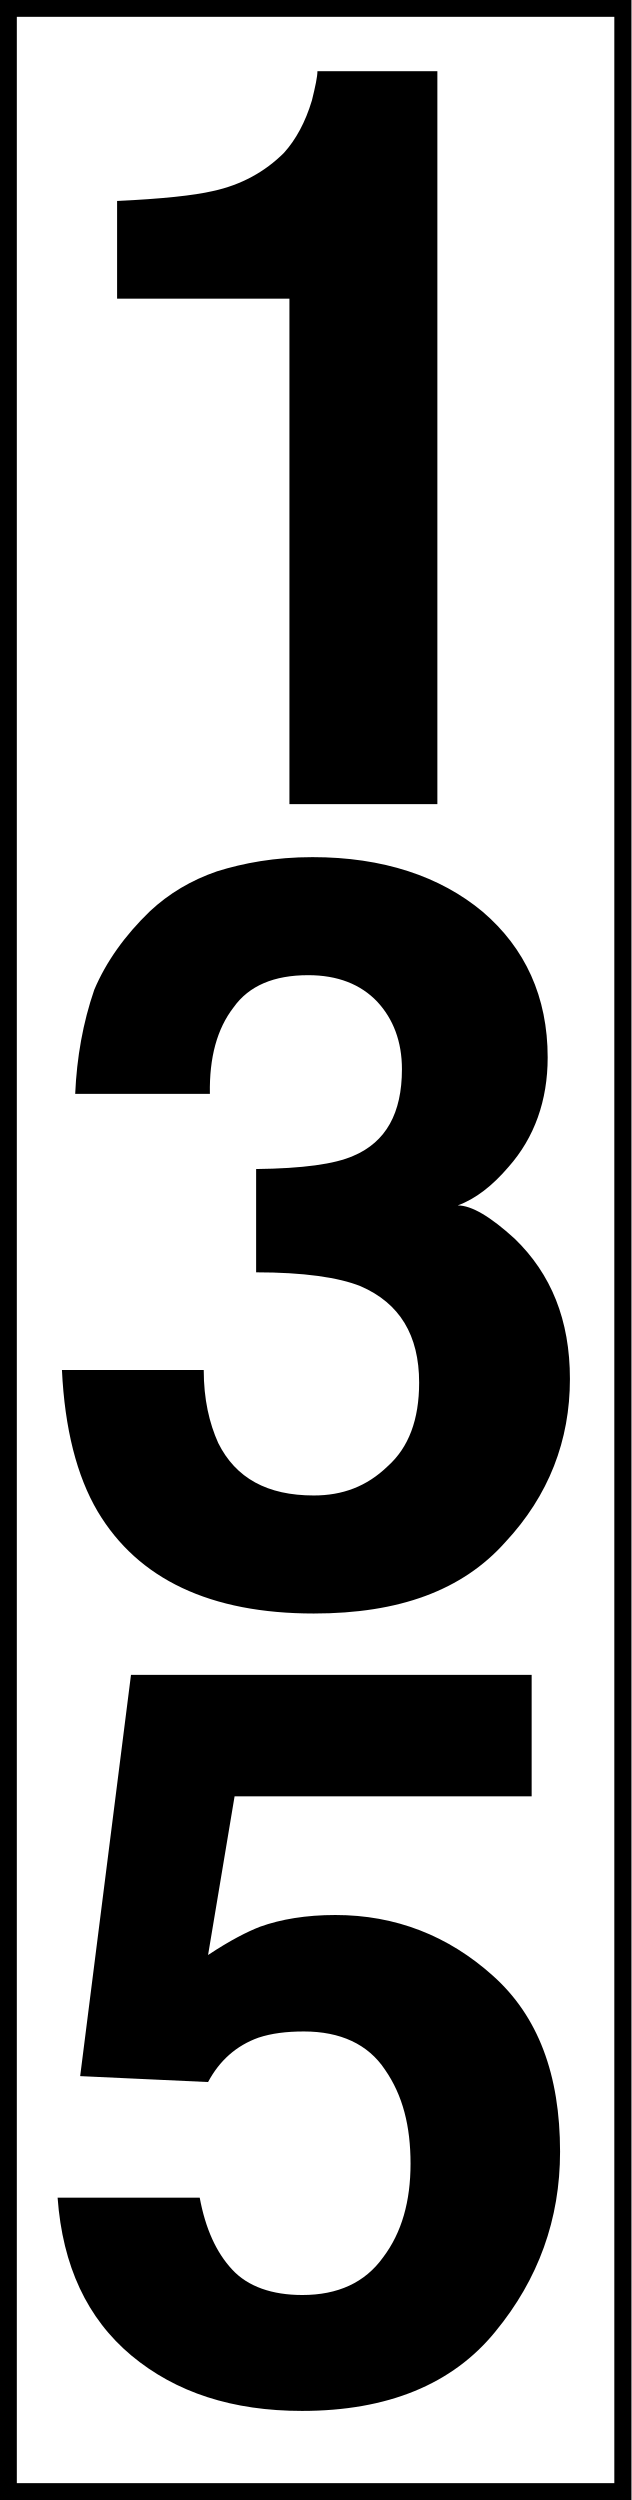
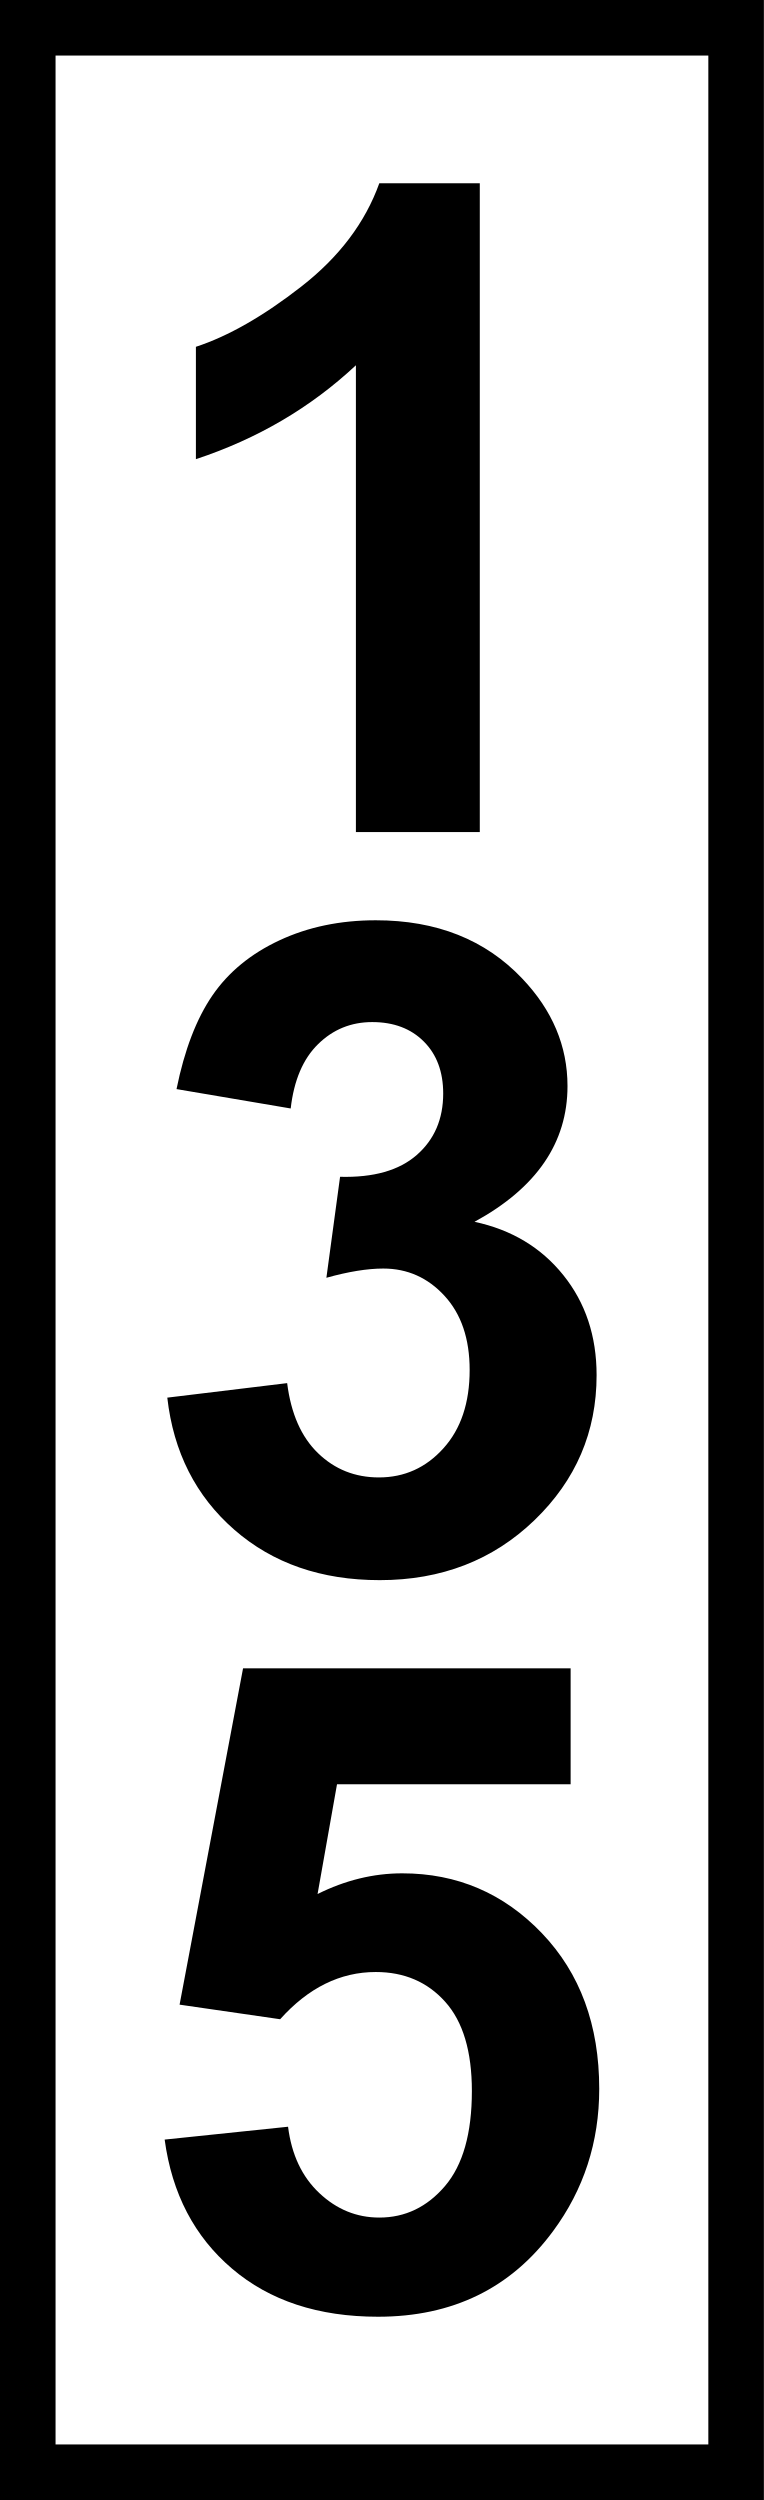
- <svg xmlns="http://www.w3.org/2000/svg" width="8" height="31.684" viewBox="0 0 8 31.684">
-   <path fill-rule="nonzero" fill="rgb(100%, 100%, 100%)" fill-opacity="1" stroke-width="0.153" stroke-linecap="butt" stroke-linejoin="miter" stroke="rgb(0%, 0%, 0%)" stroke-opacity="1" stroke-miterlimit="4" d="M 0.074 0.074 L 5.572 0.074 L 5.572 22.29 L 0.074 22.29 Z M 0.074 0.074 " transform="matrix(1.416726, 0, 0, 1.416726, 0, 0)" />
-   <path fill-rule="nonzero" fill="rgb(0%, 0%, 0%)" fill-opacity="1" d="M 1.484 3.785 L 1.484 2.547 C 2.059 2.52 2.457 2.477 2.695 2.422 C 3.059 2.344 3.359 2.176 3.598 1.938 C 3.75 1.77 3.871 1.547 3.953 1.273 C 3.996 1.098 4.023 0.973 4.023 0.902 L 5.543 0.902 L 5.543 10.191 L 3.668 10.191 L 3.668 3.785 Z M 2.582 17.363 C 2.582 17.734 2.652 18.035 2.766 18.289 C 2.988 18.734 3.387 18.953 3.977 18.953 C 4.34 18.953 4.648 18.84 4.914 18.582 C 5.18 18.344 5.312 17.992 5.312 17.523 C 5.312 16.922 5.066 16.516 4.57 16.301 C 4.289 16.188 3.844 16.125 3.246 16.125 L 3.246 14.816 C 3.836 14.809 4.242 14.754 4.48 14.648 C 4.891 14.473 5.094 14.109 5.094 13.551 C 5.094 13.199 4.984 12.914 4.781 12.695 C 4.57 12.473 4.277 12.359 3.906 12.359 C 3.473 12.359 3.156 12.492 2.961 12.766 C 2.75 13.039 2.652 13.402 2.66 13.863 L 0.953 13.863 C 0.973 13.402 1.051 12.961 1.195 12.543 C 1.344 12.191 1.582 11.855 1.902 11.547 C 2.141 11.324 2.422 11.156 2.75 11.043 C 3.086 10.938 3.484 10.863 3.961 10.863 C 4.852 10.863 5.578 11.105 6.117 11.555 C 6.656 12.016 6.941 12.633 6.941 13.402 C 6.941 13.949 6.773 14.418 6.445 14.789 C 6.242 15.027 6.027 15.195 5.801 15.277 C 5.977 15.277 6.215 15.418 6.523 15.699 C 6.984 16.145 7.223 16.727 7.223 17.477 C 7.223 18.254 6.957 18.953 6.402 19.547 C 5.859 20.156 5.059 20.449 3.977 20.449 C 2.668 20.449 1.75 20.016 1.238 19.156 C 0.973 18.707 0.82 18.105 0.785 17.363 Z M 2.531 27.852 C 2.605 28.25 2.742 28.547 2.941 28.762 C 3.141 28.98 3.449 29.086 3.832 29.086 C 4.281 29.086 4.625 28.93 4.855 28.609 C 5.094 28.293 5.203 27.895 5.203 27.422 C 5.203 26.945 5.105 26.555 4.879 26.23 C 4.664 25.906 4.312 25.746 3.852 25.746 C 3.629 25.746 3.441 25.77 3.277 25.824 C 2.992 25.926 2.781 26.117 2.637 26.387 L 1.016 26.312 L 1.66 21.227 L 6.738 21.227 L 6.738 22.766 L 2.973 22.766 L 2.637 24.777 C 2.918 24.59 3.137 24.48 3.297 24.418 C 3.559 24.324 3.879 24.27 4.25 24.27 C 5.012 24.27 5.68 24.531 6.246 25.039 C 6.82 25.551 7.098 26.293 7.098 27.27 C 7.098 28.125 6.824 28.887 6.277 29.551 C 5.734 30.219 4.91 30.555 3.828 30.555 C 2.949 30.555 2.23 30.324 1.664 29.852 C 1.105 29.383 0.793 28.719 0.73 27.852 Z M 2.531 27.852 " />
+ <svg xmlns="http://www.w3.org/2000/svg" baseProfile="full" height="36.0" version="1.1" width="11">
+   <defs />
+   <rect fill="black" height="36.0" width="11" x="0" y="0" />
+   <rect fill="white" height="34.4" width="9.4" x="0.8" y="0.8" />
+   <g fill="black">
+     <path d="M6.909 11.982H5.125V5.26Q4.148 6.174 2.821 6.612V4.994Q3.52 4.765 4.338 4.127Q5.157 3.489 5.462 2.639H6.909Z" />
+     <path d="M2.409 20.126 4.135 19.917Q4.218 20.577 4.58 20.926Q4.941 21.275 5.456 21.275Q6.008 21.275 6.385 20.856Q6.763 20.438 6.763 19.727Q6.763 19.054 6.401 18.66Q6.04 18.267 5.519 18.267Q5.176 18.267 4.7 18.4L4.897 16.946Q5.621 16.965 6.001 16.632Q6.382 16.299 6.382 15.747Q6.382 15.277 6.103 14.998Q5.824 14.718 5.36 14.718Q4.903 14.718 4.58 15.036Q4.256 15.353 4.186 15.962L2.542 15.683Q2.713 14.839 3.059 14.334Q3.405 13.83 4.024 13.541Q4.643 13.252 5.411 13.252Q6.725 13.252 7.519 14.09Q8.172 14.775 8.172 15.639Q8.172 16.864 6.833 17.594Q7.633 17.765 8.112 18.362Q8.591 18.958 8.591 19.803Q8.591 21.028 7.696 21.891Q6.801 22.754 5.468 22.754Q4.205 22.754 3.374 22.028Q2.542 21.301 2.409 20.126Z" />
+     <path d="M2.371 30.81 4.148 30.625Q4.224 31.229 4.599 31.581Q4.973 31.933 5.462 31.933Q6.021 31.933 6.408 31.479Q6.795 31.025 6.795 30.111Q6.795 29.254 6.411 28.826Q6.027 28.397 5.411 28.397Q4.643 28.397 4.034 29.077L2.586 28.867L3.5 24.024H8.217V25.693H4.853L4.573 27.274Q5.17 26.976 5.792 26.976Q6.979 26.976 7.804 27.839Q8.629 28.702 8.629 30.08Q8.629 31.229 7.963 32.13Q7.055 33.361 5.443 33.361Q4.154 33.361 3.342 32.669Q2.529 31.978 2.371 30.81Z" />
+   </g>
</svg>
